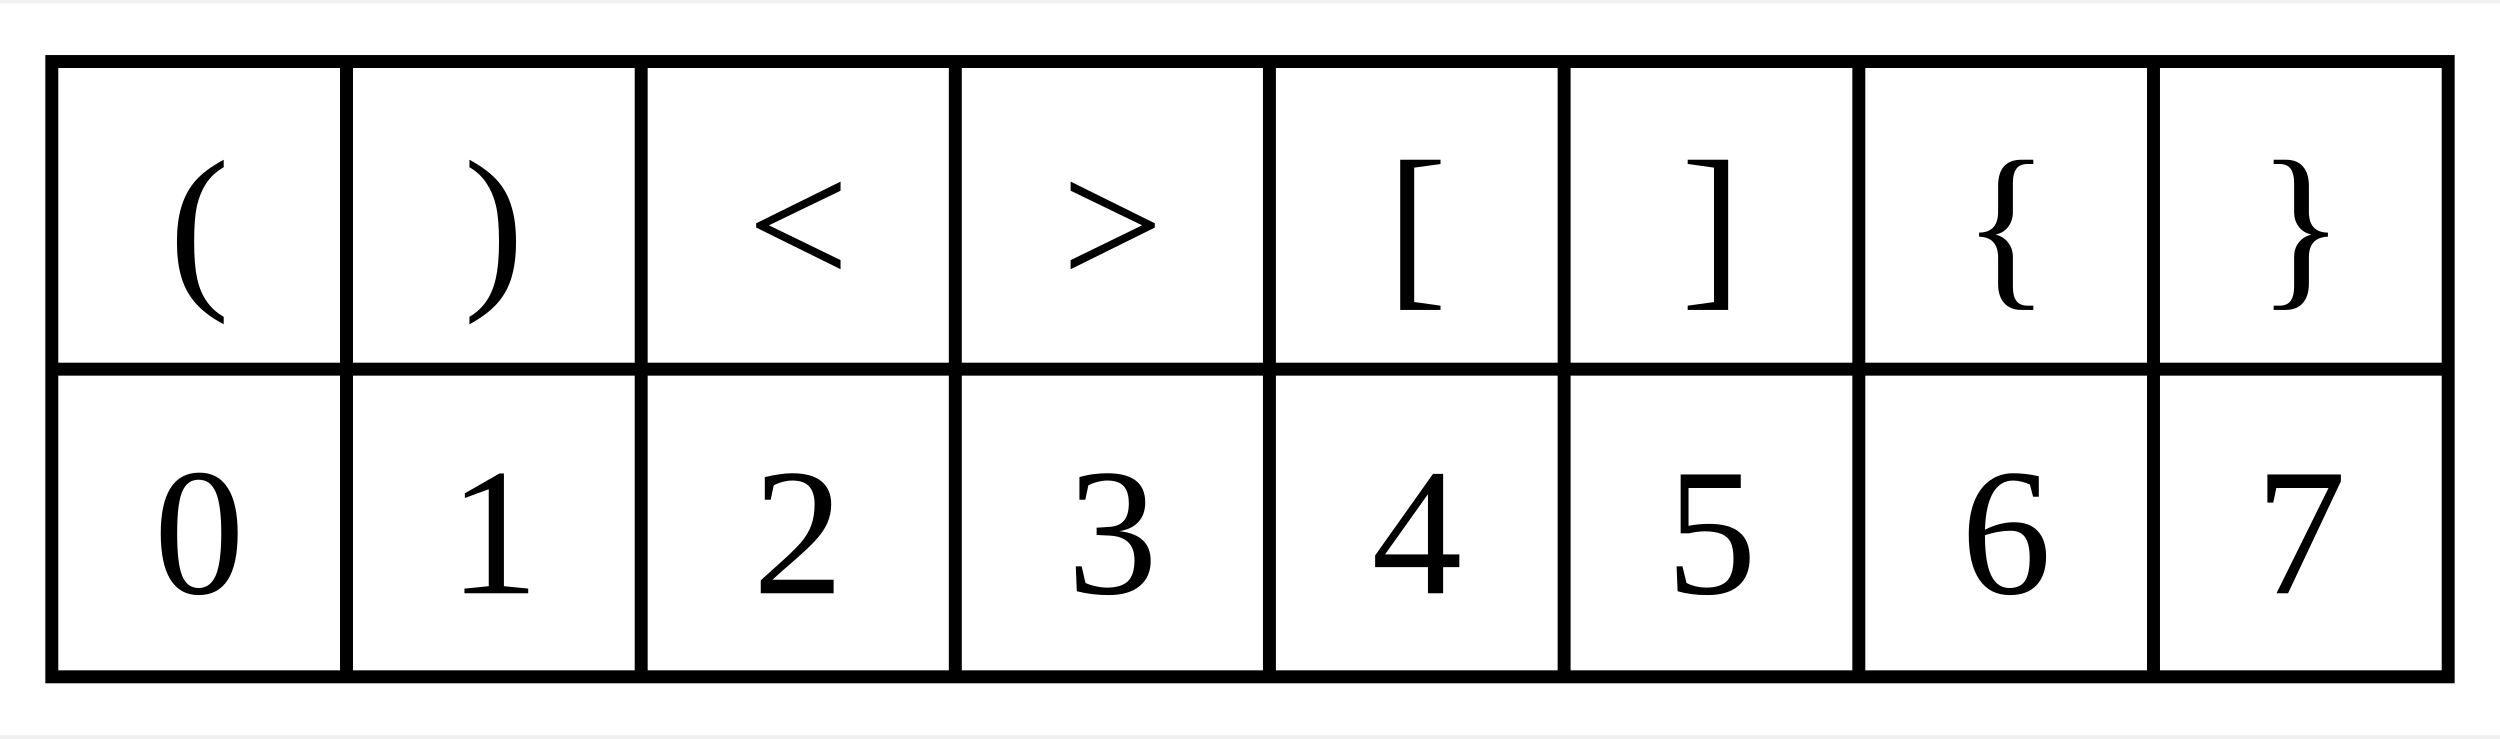
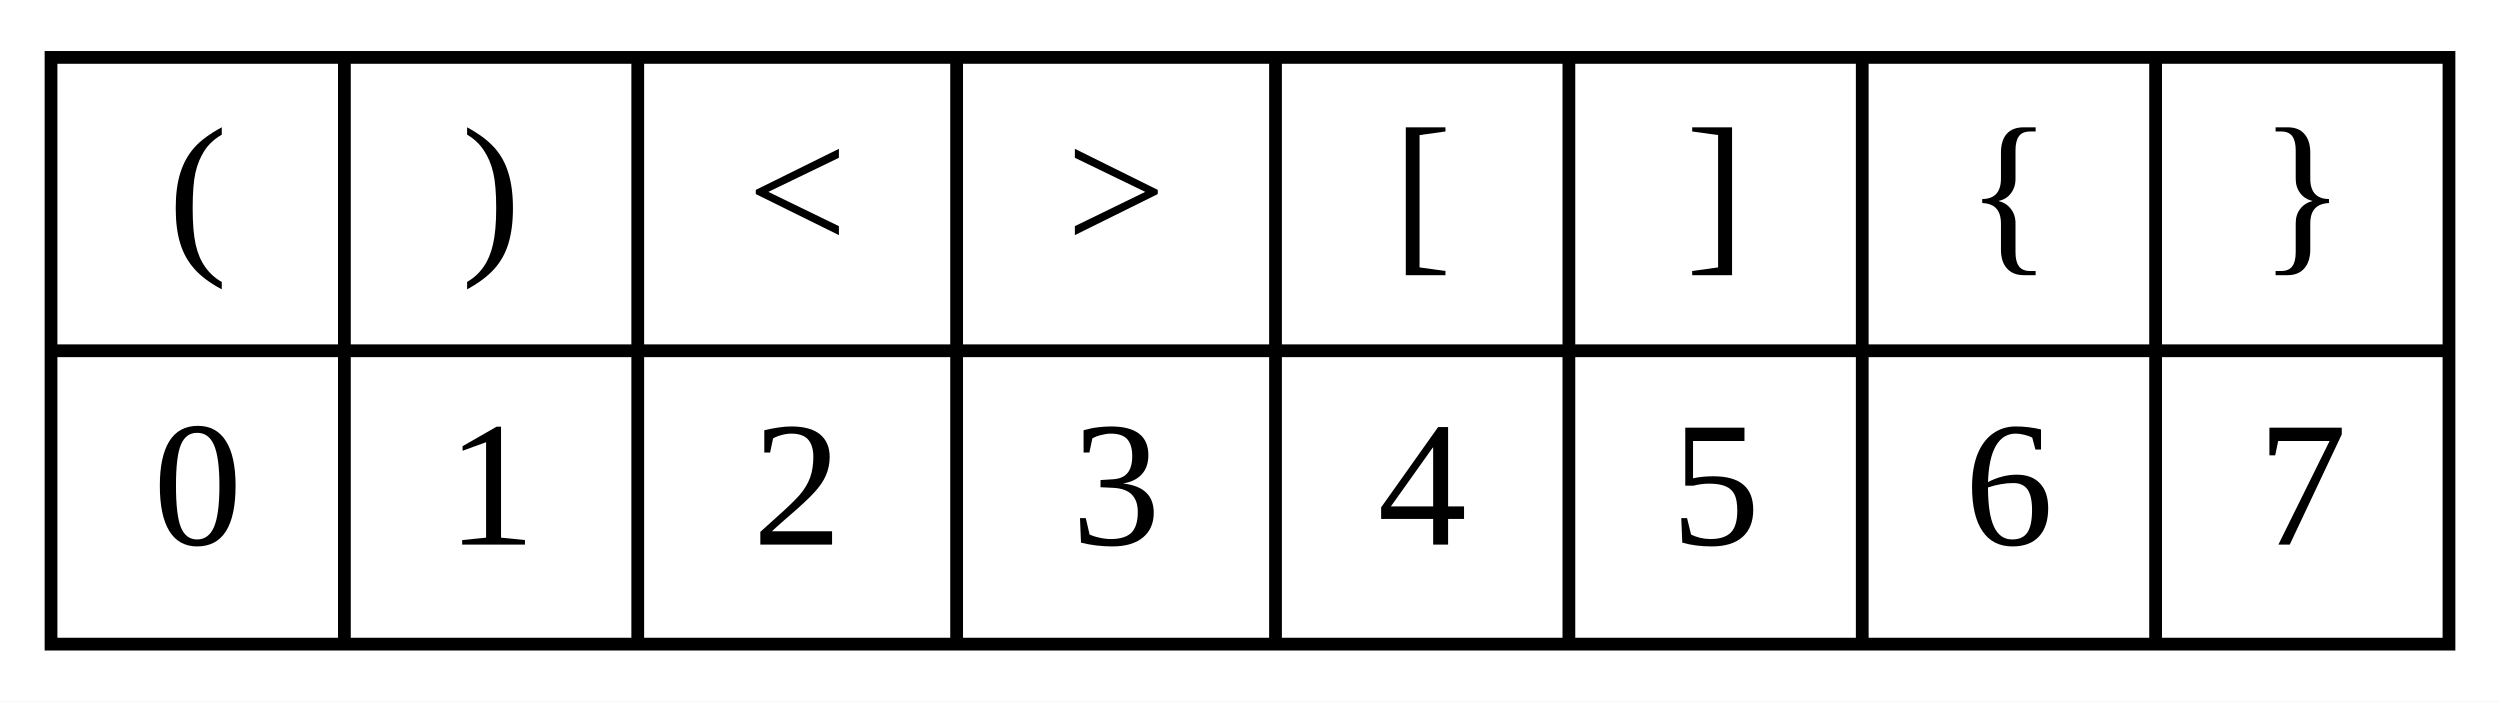
- <svg xmlns="http://www.w3.org/2000/svg" width="193pt" height="57pt" viewBox="0.00 0.00 193.00 56.50">
-   <g id="graph0" class="graph" transform="scale(1 1) rotate(0) translate(4 52.5)">
-     <polygon fill="white" stroke="none" points="-4,4 -4,-52.5 189,-52.5 189,4 -4,4" />
+ <svg xmlns="http://www.w3.org/2000/svg" width="196pt" height="55pt" viewBox="0.00 0.00 196.00 55.00">
+   <g id="graph0" class="graph" transform="scale(1 1) rotate(0) translate(4 51)">
+     <polygon fill="white" stroke="none" points="-4,4 -4,-51 192,-51 192,4 -4,4" />
    <g id="node1" class="node">
-       <polygon fill="none" stroke="black" points="0,-0.5 0,-48 185,-48 185,-0.5 0,-0.5" />
-       <text text-anchor="middle" x="11.38" y="-30.7" font-family="Times New Roman,serif" font-size="14.00">(</text>
-       <polyline fill="none" stroke="black" points="0,-24.25 22.75,-24.25" />
-       <text text-anchor="middle" x="11.38" y="-6.95" font-family="Times New Roman,serif" font-size="14.00">0</text>
-       <polyline fill="none" stroke="black" points="22.75,-0.5 22.75,-48" />
-       <text text-anchor="middle" x="34.12" y="-30.7" font-family="Times New Roman,serif" font-size="14.00">)</text>
-       <polyline fill="none" stroke="black" points="22.75,-24.25 45.5,-24.25" />
-       <text text-anchor="middle" x="34.12" y="-6.95" font-family="Times New Roman,serif" font-size="14.00">1</text>
-       <polyline fill="none" stroke="black" points="45.5,-0.5 45.5,-48" />
-       <text text-anchor="middle" x="57.62" y="-30.7" font-family="Times New Roman,serif" font-size="14.00">&lt;</text>
-       <polyline fill="none" stroke="black" points="45.5,-24.25 69.75,-24.25" />
-       <text text-anchor="middle" x="57.62" y="-6.95" font-family="Times New Roman,serif" font-size="14.00">2</text>
-       <polyline fill="none" stroke="black" points="69.75,-0.5 69.75,-48" />
-       <text text-anchor="middle" x="81.88" y="-30.7" font-family="Times New Roman,serif" font-size="14.00">&gt;</text>
-       <polyline fill="none" stroke="black" points="69.75,-24.25 94,-24.25" />
-       <text text-anchor="middle" x="81.88" y="-6.95" font-family="Times New Roman,serif" font-size="14.00">3</text>
-       <polyline fill="none" stroke="black" points="94,-0.5 94,-48" />
-       <text text-anchor="middle" x="105.38" y="-30.7" font-family="Times New Roman,serif" font-size="14.00">[</text>
-       <polyline fill="none" stroke="black" points="94,-24.25 116.75,-24.25" />
-       <text text-anchor="middle" x="105.38" y="-6.95" font-family="Times New Roman,serif" font-size="14.00">4</text>
-       <polyline fill="none" stroke="black" points="116.75,-0.5 116.75,-48" />
-       <text text-anchor="middle" x="128.12" y="-30.7" font-family="Times New Roman,serif" font-size="14.00">]</text>
-       <polyline fill="none" stroke="black" points="116.75,-24.25 139.5,-24.25" />
-       <text text-anchor="middle" x="128.12" y="-6.95" font-family="Times New Roman,serif" font-size="14.00">5</text>
-       <polyline fill="none" stroke="black" points="139.5,-0.5 139.5,-48" />
-       <text text-anchor="middle" x="150.88" y="-30.7" font-family="Times New Roman,serif" font-size="14.00">{</text>
-       <polyline fill="none" stroke="black" points="139.5,-24.25 162.25,-24.25" />
-       <text text-anchor="middle" x="150.88" y="-6.95" font-family="Times New Roman,serif" font-size="14.00">6</text>
-       <polyline fill="none" stroke="black" points="162.25,-0.5 162.25,-48" />
-       <text text-anchor="middle" x="173.62" y="-30.7" font-family="Times New Roman,serif" font-size="14.00">}</text>
-       <polyline fill="none" stroke="black" points="162.25,-24.25 185,-24.25" />
-       <text text-anchor="middle" x="173.62" y="-6.95" font-family="Times New Roman,serif" font-size="14.00">7</text>
+       <polygon fill="none" stroke="black" points="0,-0.5 0,-46.5 188,-46.5 188,-0.5 0,-0.5" />
+       <text text-anchor="middle" x="11.5" y="-31.3" font-family="Times New Roman,serif" font-size="14.00">(</text>
+       <polyline fill="none" stroke="black" points="0,-23.5 23,-23.5 " />
+       <text text-anchor="middle" x="11.5" y="-8.3" font-family="Times New Roman,serif" font-size="14.00">0</text>
+       <polyline fill="none" stroke="black" points="23,-0.5 23,-46.5 " />
+       <text text-anchor="middle" x="34.5" y="-31.3" font-family="Times New Roman,serif" font-size="14.00">)</text>
+       <polyline fill="none" stroke="black" points="23,-23.5 46,-23.5 " />
+       <text text-anchor="middle" x="34.5" y="-8.3" font-family="Times New Roman,serif" font-size="14.00">1</text>
+       <polyline fill="none" stroke="black" points="46,-0.5 46,-46.5 " />
+       <text text-anchor="middle" x="58.5" y="-31.3" font-family="Times New Roman,serif" font-size="14.00">&lt;</text>
+       <polyline fill="none" stroke="black" points="46,-23.5 71,-23.5 " />
+       <text text-anchor="middle" x="58.5" y="-8.3" font-family="Times New Roman,serif" font-size="14.00">2</text>
+       <polyline fill="none" stroke="black" points="71,-0.5 71,-46.5 " />
+       <text text-anchor="middle" x="83.5" y="-31.3" font-family="Times New Roman,serif" font-size="14.00">&gt;</text>
+       <polyline fill="none" stroke="black" points="71,-23.5 96,-23.5 " />
+       <text text-anchor="middle" x="83.5" y="-8.3" font-family="Times New Roman,serif" font-size="14.00">3</text>
+       <polyline fill="none" stroke="black" points="96,-0.5 96,-46.5 " />
+       <text text-anchor="middle" x="107.5" y="-31.3" font-family="Times New Roman,serif" font-size="14.00">[</text>
+       <polyline fill="none" stroke="black" points="96,-23.5 119,-23.5 " />
+       <text text-anchor="middle" x="107.5" y="-8.3" font-family="Times New Roman,serif" font-size="14.00">4</text>
+       <polyline fill="none" stroke="black" points="119,-0.5 119,-46.5 " />
+       <text text-anchor="middle" x="130.5" y="-31.3" font-family="Times New Roman,serif" font-size="14.00">]</text>
+       <polyline fill="none" stroke="black" points="119,-23.5 142,-23.5 " />
+       <text text-anchor="middle" x="130.5" y="-8.3" font-family="Times New Roman,serif" font-size="14.00">5</text>
+       <polyline fill="none" stroke="black" points="142,-0.5 142,-46.5 " />
+       <text text-anchor="middle" x="153.5" y="-31.3" font-family="Times New Roman,serif" font-size="14.00">{</text>
+       <polyline fill="none" stroke="black" points="142,-23.5 165,-23.5 " />
+       <text text-anchor="middle" x="153.5" y="-8.3" font-family="Times New Roman,serif" font-size="14.00">6</text>
+       <polyline fill="none" stroke="black" points="165,-0.5 165,-46.5 " />
+       <text text-anchor="middle" x="176.5" y="-31.3" font-family="Times New Roman,serif" font-size="14.00">}</text>
+       <polyline fill="none" stroke="black" points="165,-23.5 188,-23.5 " />
+       <text text-anchor="middle" x="176.5" y="-8.3" font-family="Times New Roman,serif" font-size="14.00">7</text>
    </g>
  </g>
</svg>
